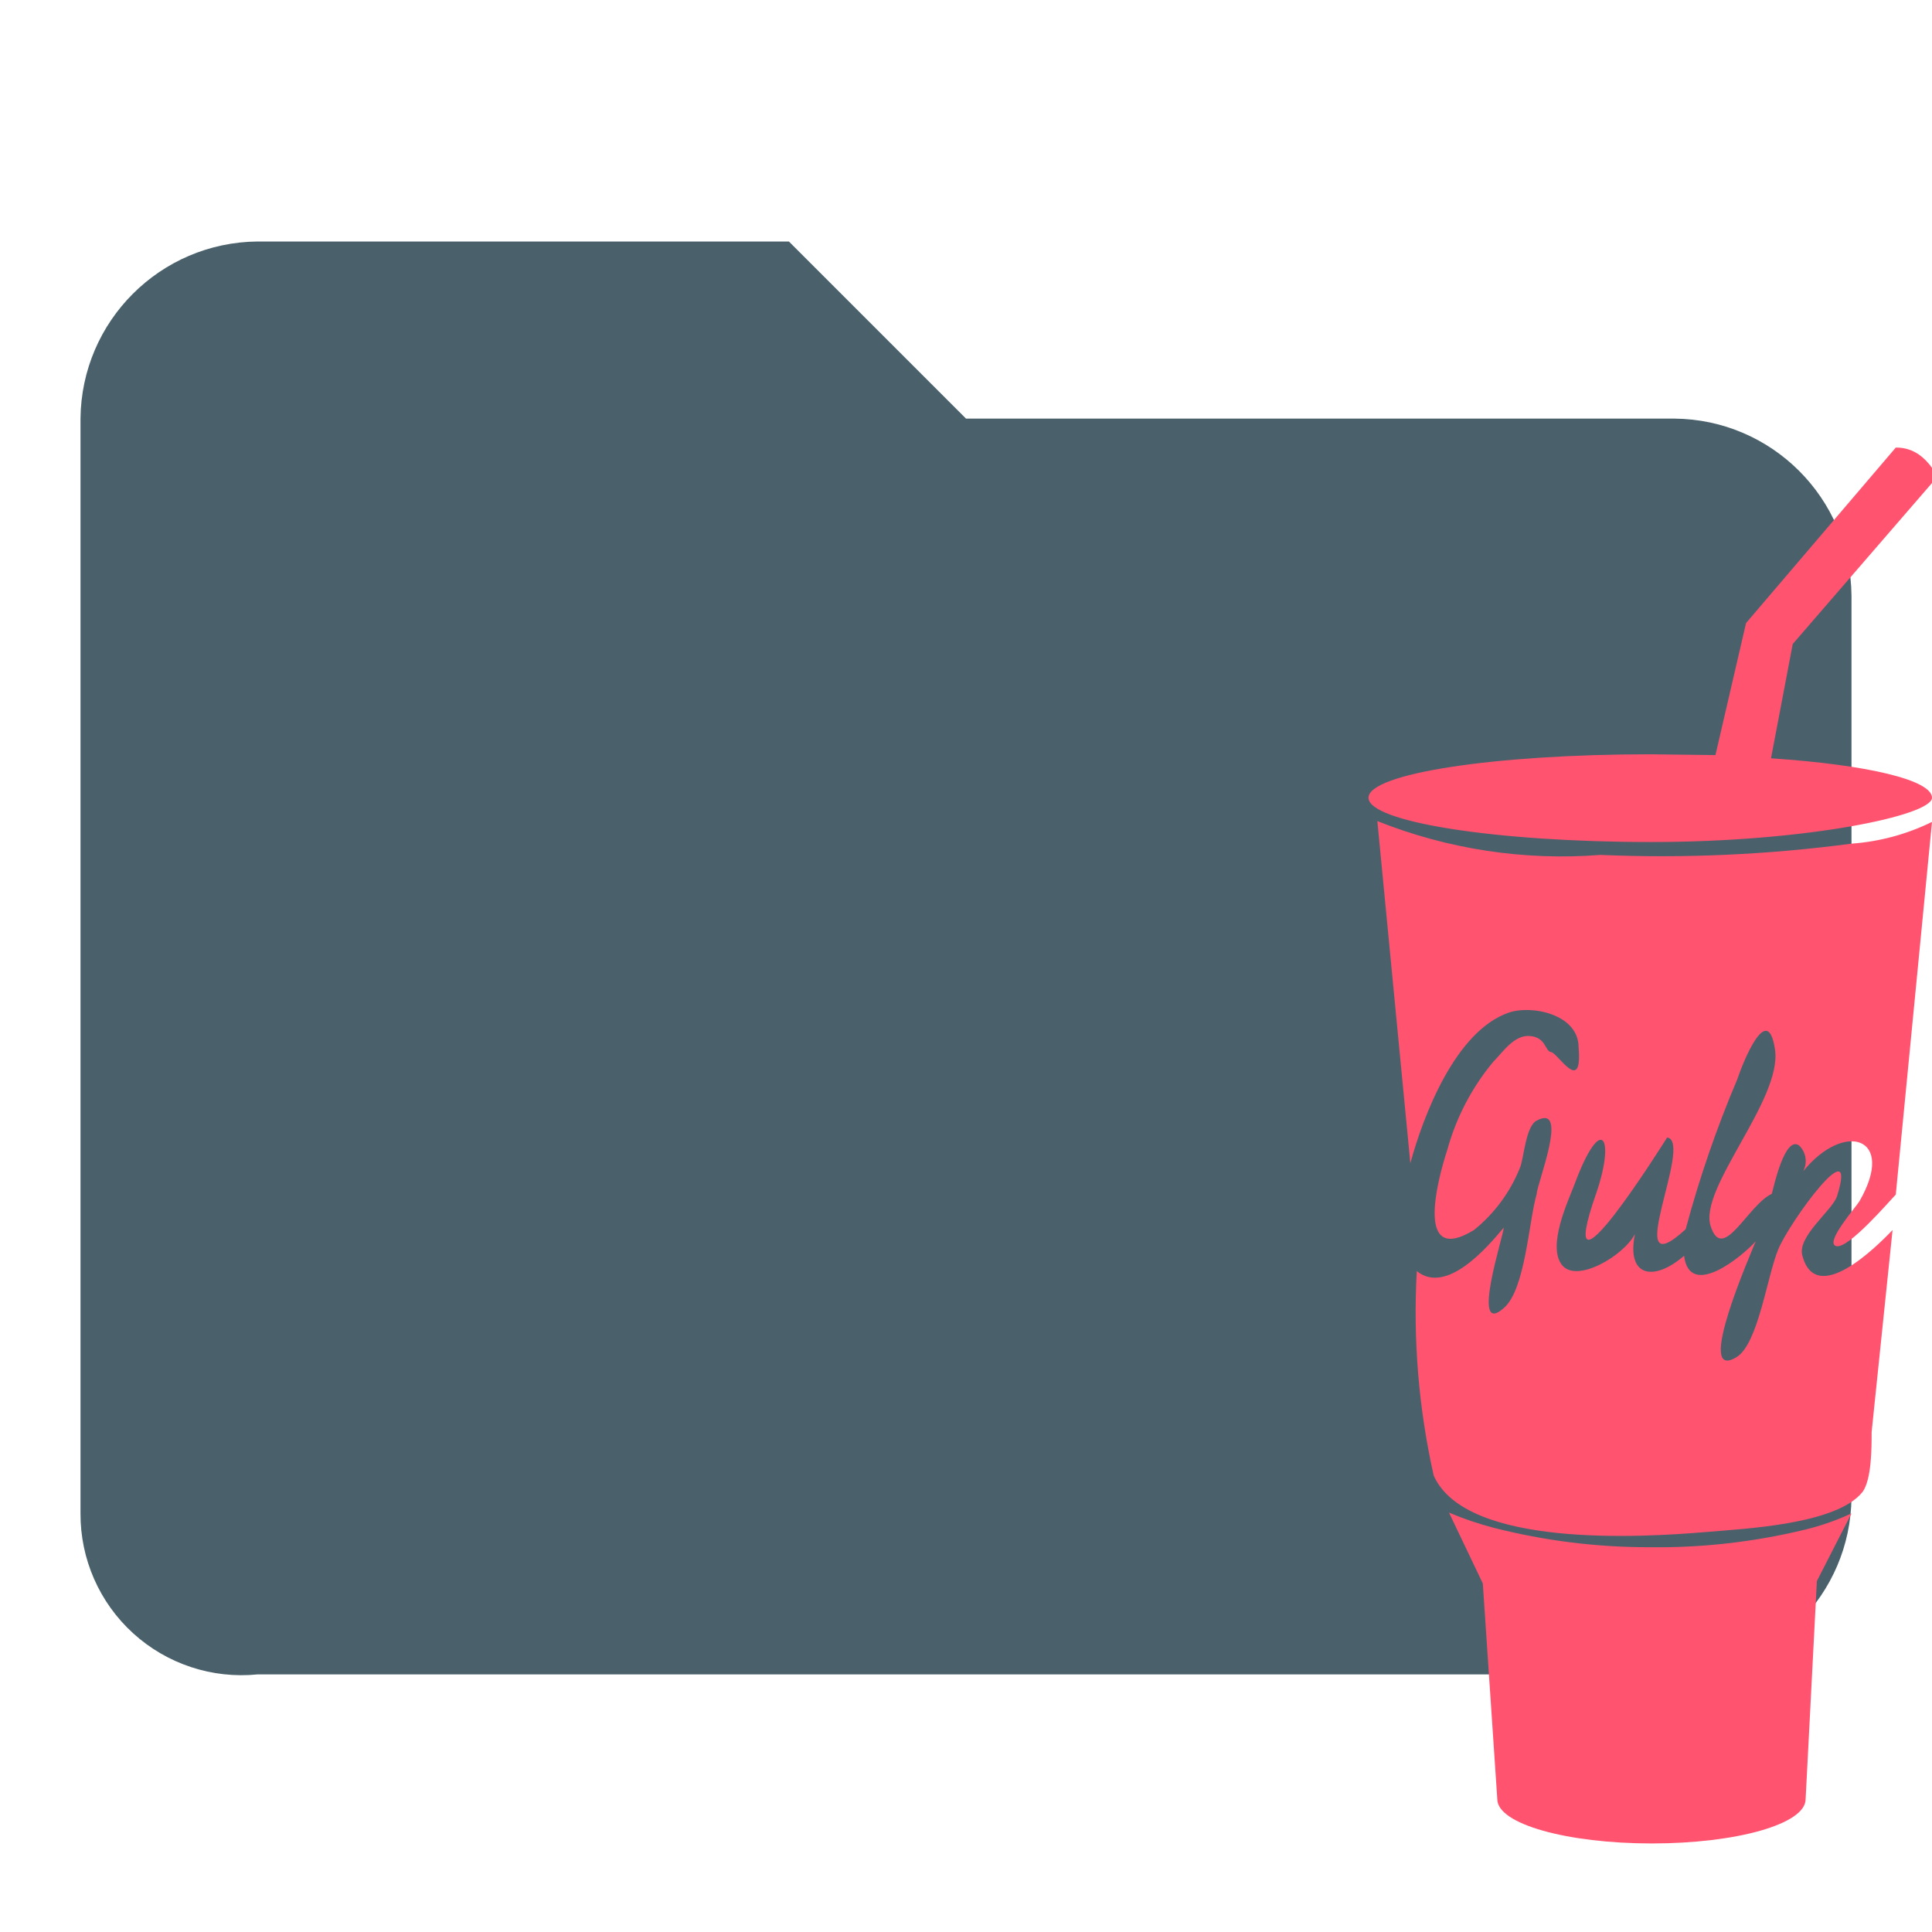
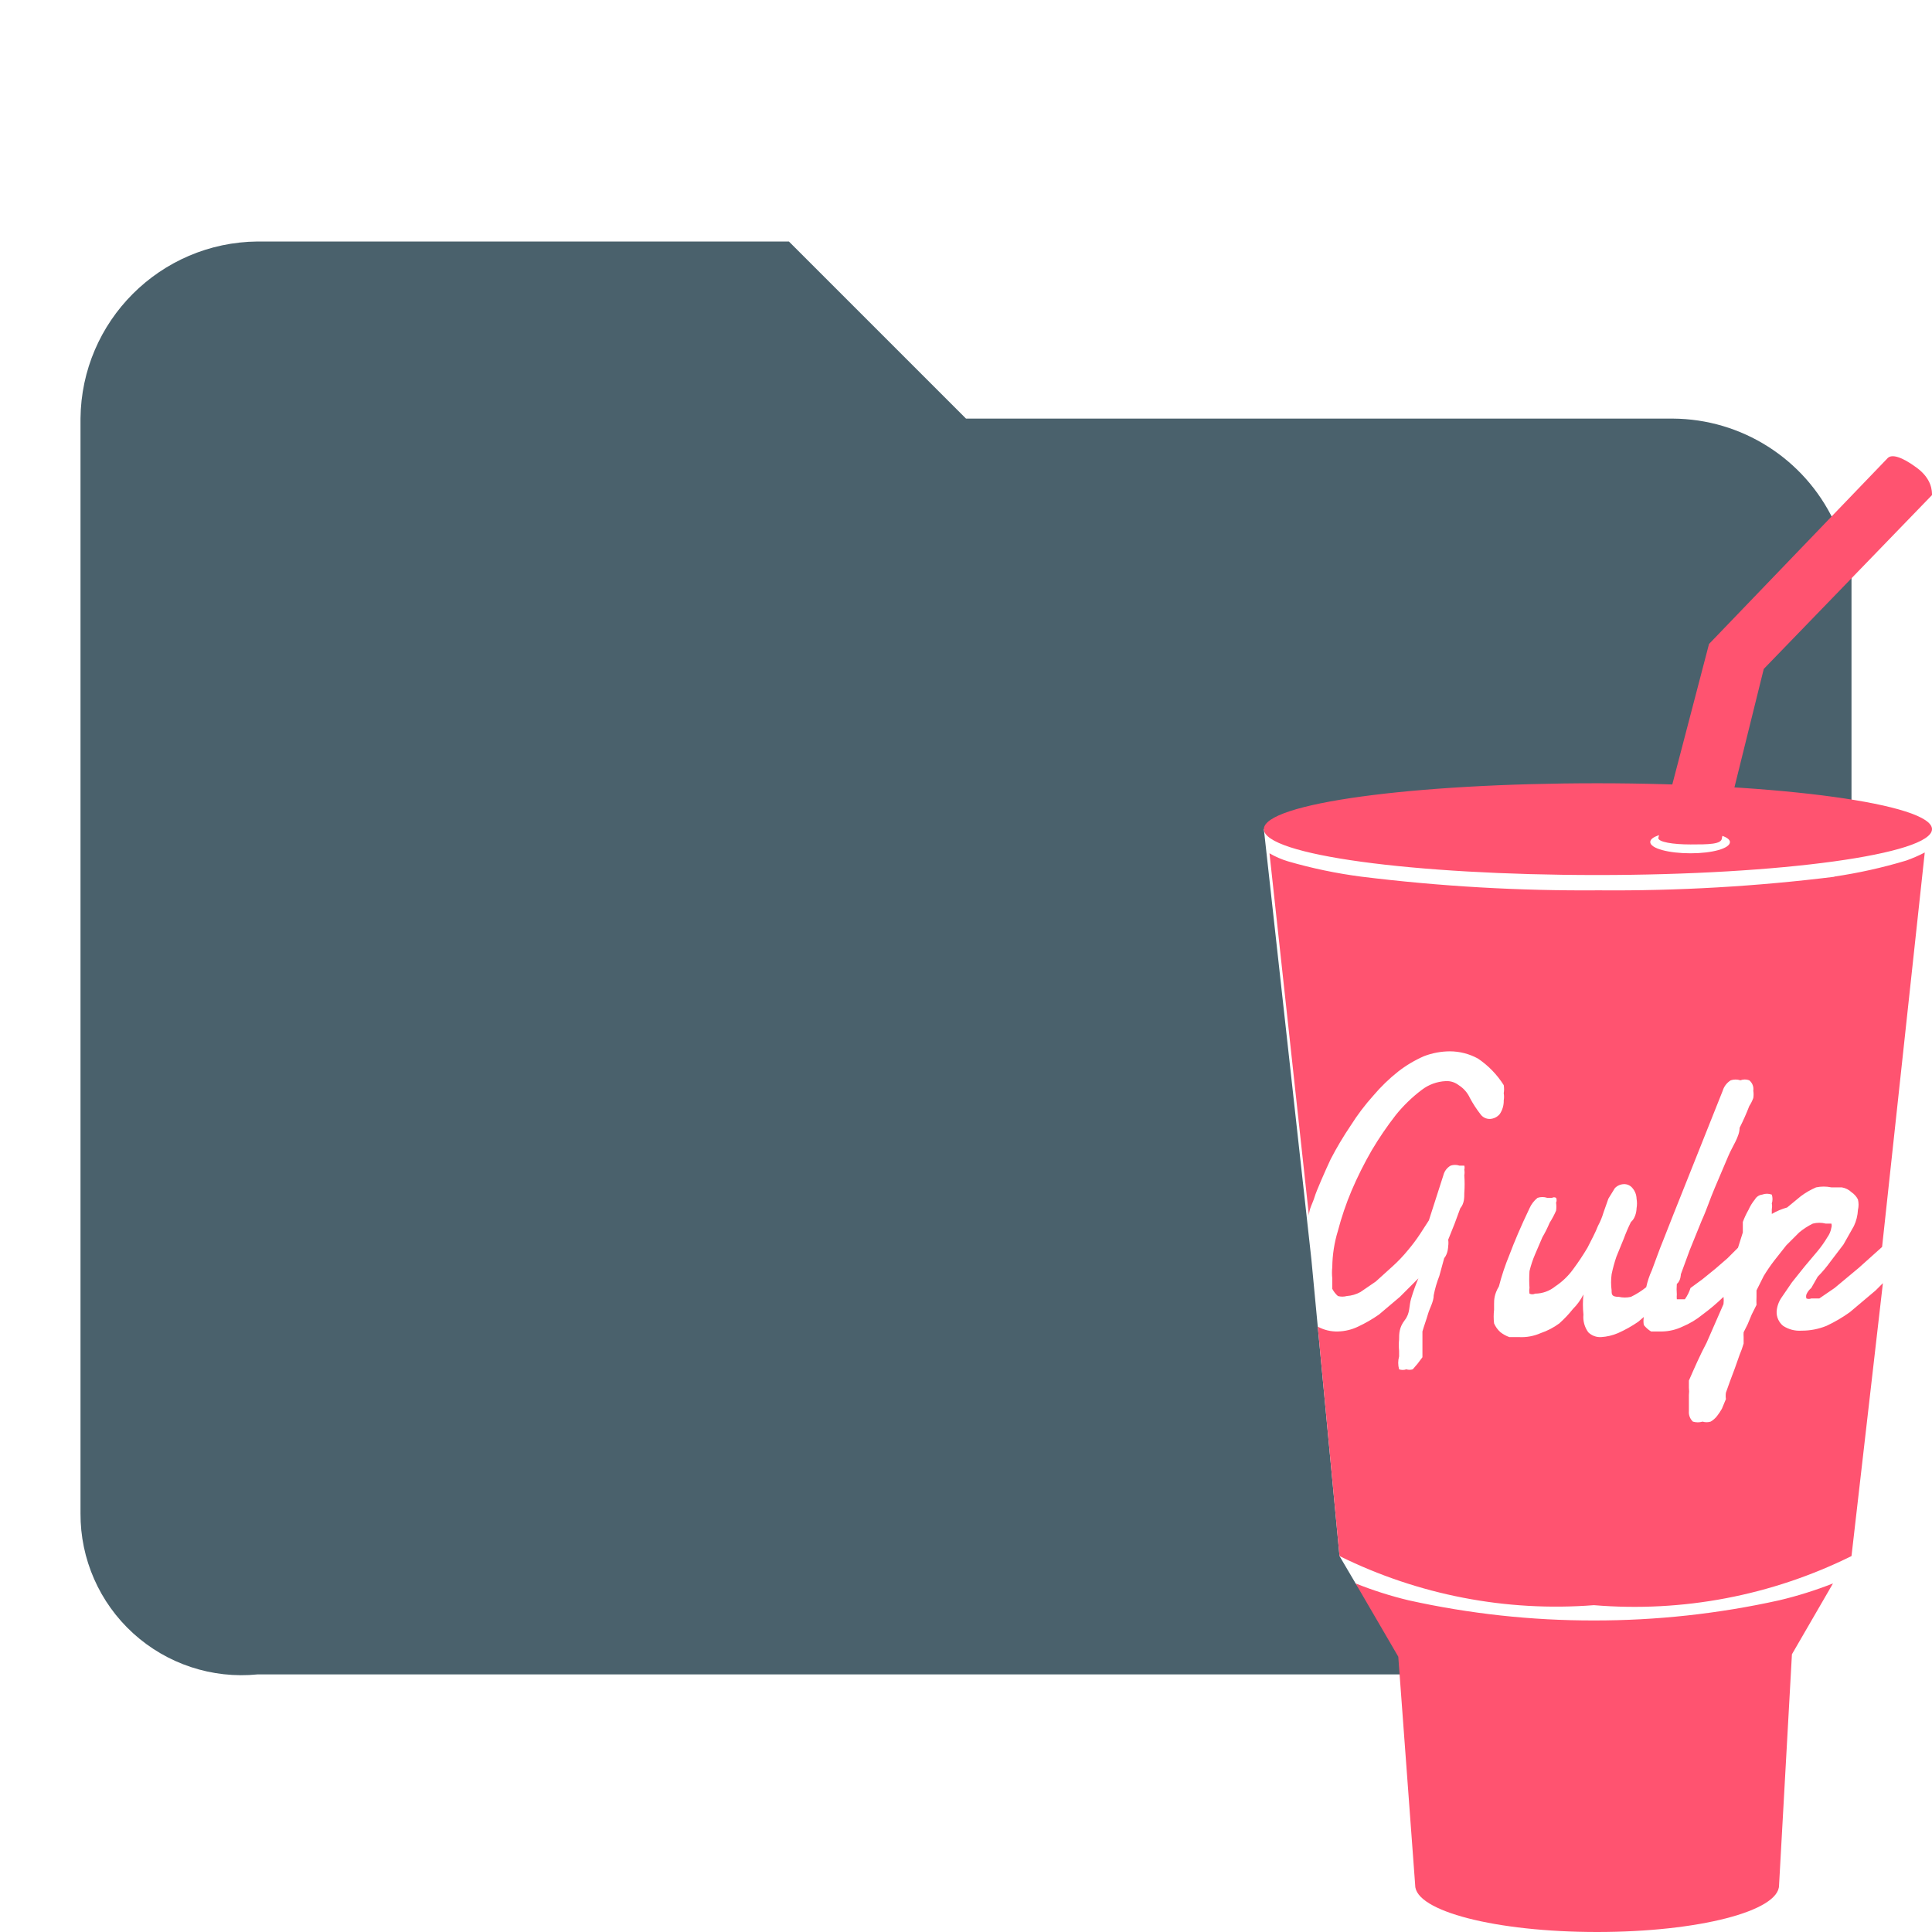
- <svg xmlns="http://www.w3.org/2000/svg" id="Layer_1" data-name="Layer 1" viewBox="0 0 24 24">
+ <svg xmlns="http://www.w3.org/2000/svg" viewBox="0 0 24 24">
  <defs>
-     <style>.st0{fill:#4a616c;enable-background:new;}.st1{fill:#FF5370;}</style>
+     <style>.cls-1{fill:#4a616c;}.cls-2{fill:#ff5370;}</style>
  </defs>
-   <path class="st0" d="M9.8,3,12,5.2h8.8A2.22,2.22,0,0,1,23,7.4V18.6a2.22,2.22,0,0,1-2.2,2.2H3.2a2,2,0,0,1-2.2-2V5.2A2.22,2.22,0,0,1,3.2,3Z" />
-   <path class="st1" d="M21.31,9.38l.38-1.64,1.86-2.18h0c.05,0,.19,0,.33.12s.21.27.17.31L24,6l-1.73,2L22,9.42c1.2.08,2,.27,2,.49s-1.56.55-3.49.55S17,10.21,17,9.91s1.56-.54,3.5-.54Zm-.83,9.84A7.76,7.76,0,0,0,22.43,19a3.08,3.08,0,0,0,.57-.2l-.43.84-.14,2.71c0,.31-.86.55-1.91.55s-1.92-.24-1.92-.55l-.18-2.68L18,18.79a4,4,0,0,0,.56.19A7.76,7.76,0,0,0,20.48,19.22ZM23,10.48a2.7,2.7,0,0,0,1-.27l-.45,4.63c-.07.07-.59.68-.74.64s.25-.49.29-.56c.46-.8-.19-1-.7-.37a.27.27,0,0,0-.05-.32c-.18-.13-.32.53-.34.6-.3.14-.61.87-.76.4s.89-1.57.8-2.19-.4.16-.47.37a14.1,14.1,0,0,0-.64,1.86c-.83.76.11-1.09-.23-1.14,0,0-1.45,2.32-.88.69.24-.7.06-1-.27-.11-.08.21-.34.76-.16,1s.77-.11.91-.38c-.11.54.24.59.61.27.07.55.73,0,.89-.18-.05.13-.77,1.76-.24,1.44.27-.16.38-1,.52-1.34s1-1.52.73-.66c-.06.18-.5.5-.43.74.17.63.91-.1,1.12-.32l-.26,2.51c0,.2,0,.58-.11.74-.32.41-1.48.46-1.93.5-.82.07-3,.2-3.4-.7a9.26,9.26,0,0,1-.21-2.54c.37.3.88-.3,1.08-.54,0,.09-.42,1.37,0,1,.27-.23.31-1.08.41-1.42,0-.12.41-1.13,0-.91-.14.07-.16.48-.21.59a1.9,1.9,0,0,1-.57.77c-.72.44-.47-.57-.33-1a2.92,2.92,0,0,1,.57-1.09c.12-.12.26-.34.46-.32s.18.19.26.2.39.54.34-.06c0-.41-.58-.53-.87-.43-.66.23-1.06,1.28-1.22,1.87l-.41-4.25a6.18,6.18,0,0,0,2.77.42A17.9,17.9,0,0,0,23,10.48Z" />
+   <g id="Layer_2" data-name="Layer 2">
+     <path class="cls-1" d="M16.29,15.64,15.7,10.3l7.3-.13V6.92h-.61l.39-.45a2.23,2.23,0,0,0-2-1.27H12L9.8,3H3.2A2.22,2.22,0,0,0,1,5.2V18.8a2,2,0,0,0,2.2,2H17.68l-.84-1.13-.2-.34Z" />
+     <g id="Page-1">
+       <g id="gulp">
+         <g id="Gulp-Logo">
+           <path id="Cup" class="cls-2" d="M19.8,20.13a10.56,10.56,0,0,1-2.3-.25,4.74,4.74,0,0,1-.66-.21l.53.91.21,2.84c0,.32,1,.58,2.26.58s2.26-.26,2.26-.58l.16-2.87.51-.88a4.94,4.94,0,0,1-.67.21A10.56,10.56,0,0,1,19.8,20.13Zm3-9.24a22.31,22.31,0,0,1-2.94.17,22.58,22.58,0,0,1-2.95-.17A6.07,6.07,0,0,1,16,10.7a1.07,1.07,0,0,1-.23-.1l.49,4.5c0-.08.05-.16.07-.23s.13-.32.2-.47a4.23,4.23,0,0,1,.25-.42,2.75,2.75,0,0,1,.28-.37,2.18,2.18,0,0,1,.31-.3,1.5,1.5,0,0,1,.32-.19.91.91,0,0,1,.32-.06.73.73,0,0,1,.35.09,1.12,1.12,0,0,1,.32.33.3.3,0,0,1,0,.1.28.28,0,0,1,0,.09.29.29,0,0,1-.05.17.17.17,0,0,1-.12.06.14.14,0,0,1-.12-.06,1.4,1.4,0,0,1-.13-.2.37.37,0,0,0-.14-.16.24.24,0,0,0-.16-.05.53.53,0,0,0-.3.11,1.84,1.84,0,0,0-.32.31,4.19,4.19,0,0,0-.3.44,4.66,4.66,0,0,0-.25.5,3.69,3.69,0,0,0-.17.5,1.6,1.6,0,0,0-.07.45.66.66,0,0,0,0,.14l0,.13a.31.31,0,0,0,.07.09.21.21,0,0,0,.11,0,.41.41,0,0,0,.17-.05l.19-.13.21-.19a1.8,1.8,0,0,0,.19-.2,2.08,2.08,0,0,0,.15-.2l.11-.17.18-.56a.19.19,0,0,1,.09-.12.17.17,0,0,1,.11,0h.06s0,0,0,0a.09.09,0,0,1,0,.05.19.19,0,0,1,0,.07,1.5,1.5,0,0,1,0,.22c0,.06,0,.13-.05.19l-.07.19-.08.2a.27.27,0,0,1,0,.08s0,.09-.05.15l-.06.22a1.37,1.37,0,0,0-.07.24c0,.08-.05.16-.07.23s-.05.15-.07.22l0,.16,0,.07,0,.09-.06.08-.06.07a.13.13,0,0,1-.08,0,.13.13,0,0,1-.09,0,.3.3,0,0,1,0-.16v-.07a.7.7,0,0,1,0-.14c0-.07,0-.15.07-.24s.05-.17.08-.27.06-.18.09-.25l-.23.23-.26.22a1.74,1.74,0,0,1-.26.15.61.61,0,0,1-.25.06.49.49,0,0,1-.25-.06l0,0,.27,2.85a6.07,6.07,0,0,0,3.16.61A6.07,6.07,0,0,0,23,19.33l.39-3.39-.09.09-.32.27a1.81,1.81,0,0,1-.29.17.81.81,0,0,1-.31.06.37.37,0,0,1-.23-.06.22.22,0,0,1-.08-.18v0a.35.35,0,0,1,.06-.17l.13-.19.16-.2.16-.19a1.36,1.36,0,0,0,.12-.17.28.28,0,0,0,.05-.12.08.08,0,0,0,0-.05h-.07a.32.32,0,0,0-.16,0,.82.82,0,0,0-.17.11l-.16.16-.15.19a2.14,2.14,0,0,0-.13.19l-.09.18,0,.08a1,1,0,0,0,0,.1l-.06.12-.05.12-.05.1a.39.39,0,0,0,0,.06l0,.08a1.21,1.21,0,0,1-.05.14l-.06.17-.06.16-.05.14a.27.27,0,0,0,0,.08l-.05.12a.7.7,0,0,1-.06.09.27.27,0,0,1-.08.07.17.17,0,0,1-.1,0,.21.21,0,0,1-.12,0,.16.16,0,0,1-.05-.13s0-.06,0-.1l0-.1a.36.36,0,0,0,0-.09l0-.09c.07-.16.14-.32.22-.47l.21-.48a.36.36,0,0,0,0-.09h0a2.53,2.53,0,0,1-.26.22,1,1,0,0,1-.25.15.61.61,0,0,1-.25.06l-.14,0a.34.34,0,0,1-.09-.08.3.3,0,0,1,0-.1.09.09,0,0,1,0,0l-.07.06a1.57,1.57,0,0,1-.25.14.63.63,0,0,1-.21.05.21.21,0,0,1-.16-.06.32.32,0,0,1-.06-.22,1.21,1.21,0,0,1,0-.25.68.68,0,0,1-.13.18,1.45,1.45,0,0,1-.17.18.84.84,0,0,1-.23.12.59.59,0,0,1-.27.05h-.12a.39.39,0,0,1-.11-.06.31.31,0,0,1-.08-.11.72.72,0,0,1,0-.17v-.07c0-.05,0-.12.06-.22a2.92,2.92,0,0,1,.13-.39c.06-.16.14-.35.25-.58a.34.34,0,0,1,.1-.13.19.19,0,0,1,.12,0h.06a.05.05,0,0,1,.05,0l0,0a.07.07,0,0,1,0,.06.09.09,0,0,1,0,0,.34.34,0,0,1,0,.1,1.09,1.09,0,0,1-.08.15,1.51,1.51,0,0,1-.09.18l-.09.21a1.29,1.29,0,0,0-.07.21,1.55,1.55,0,0,0,0,.21.19.19,0,0,0,0,.07.08.08,0,0,0,.07,0,.4.4,0,0,0,.25-.09.86.86,0,0,0,.22-.21,3.16,3.16,0,0,0,.18-.27c.05-.1.1-.19.13-.27a.87.87,0,0,0,.07-.17l.06-.17.08-.13a.16.16,0,0,1,.11-.05.13.13,0,0,1,.11.05.21.21,0,0,1,.05.13.35.35,0,0,1,0,.12s0,.11-.07.17a2.2,2.2,0,0,0-.09.21l-.09.22a1.8,1.8,0,0,0-.06.22.75.75,0,0,0,0,.2c0,.05,0,.08.09.08a.34.34,0,0,0,.15,0,1,1,0,0,0,.19-.12l0,0a1,1,0,0,1,.07-.21c.05-.13.09-.25.14-.37l.13-.33.61-1.53a.23.23,0,0,1,.1-.13.19.19,0,0,1,.12,0,.15.15,0,0,1,.11,0,.14.14,0,0,1,.05.13.28.28,0,0,1,0,.09.47.47,0,0,1-.05.1,2.86,2.86,0,0,1-.12.27c0,.11-.09.23-.14.35s-.11.26-.17.4-.1.27-.16.4l-.15.37-.11.3s0,.08-.05.12a.83.83,0,0,0,0,.13.35.35,0,0,0,0,.06l0,0,.1,0A.5.5,0,0,0,21,16l.15-.11.16-.13.15-.13.13-.13,0,0,.06-.19,0-.13a1,1,0,0,1,.07-.15.57.57,0,0,1,.08-.13.12.12,0,0,1,.09-.06.17.17,0,0,1,.12,0,.18.18,0,0,1,0,.11s0,0,0,0a.17.17,0,0,1,0,.07s0,0,0,.06a.11.11,0,0,0,0,0A.81.81,0,0,1,22.2,15l.17-.14a.93.93,0,0,1,.19-.11.46.46,0,0,1,.19,0l.13,0a.23.23,0,0,1,.12.06.24.24,0,0,1,.08.09.28.28,0,0,1,0,.13.53.53,0,0,1-.05.2l-.13.23-.16.21a1.6,1.6,0,0,1-.16.19L22.5,16a.21.21,0,0,0-.06.08.08.08,0,0,0,0,.05.08.08,0,0,0,.06,0l.1,0,.19-.13.3-.25.29-.26.53-4.9a1.78,1.78,0,0,1-.23.1A6.25,6.25,0,0,1,22.78,10.89ZM19.84,9.73c-2.29,0-4.14.25-4.14.57s1.85.57,4.14.57S24,10.61,24,10.3,22.12,9.73,19.84,9.73Zm1.65.73c0,.08-.22.14-.49.14s-.5-.06-.5-.14.22-.13.5-.13S21.49,10.39,21.49,10.46Z" />
+           <path id="Straw" class="cls-2" d="M20.6,10.41h0c0,.05.18.08.4.08s.39,0,.39-.08l.52-2.1L24,6.15h0c0-.05,0-.2-.19-.34s-.31-.17-.36-.12h0L21.23,8Z" />
+         </g>
+       </g>
+     </g>
+   </g>
</svg>
